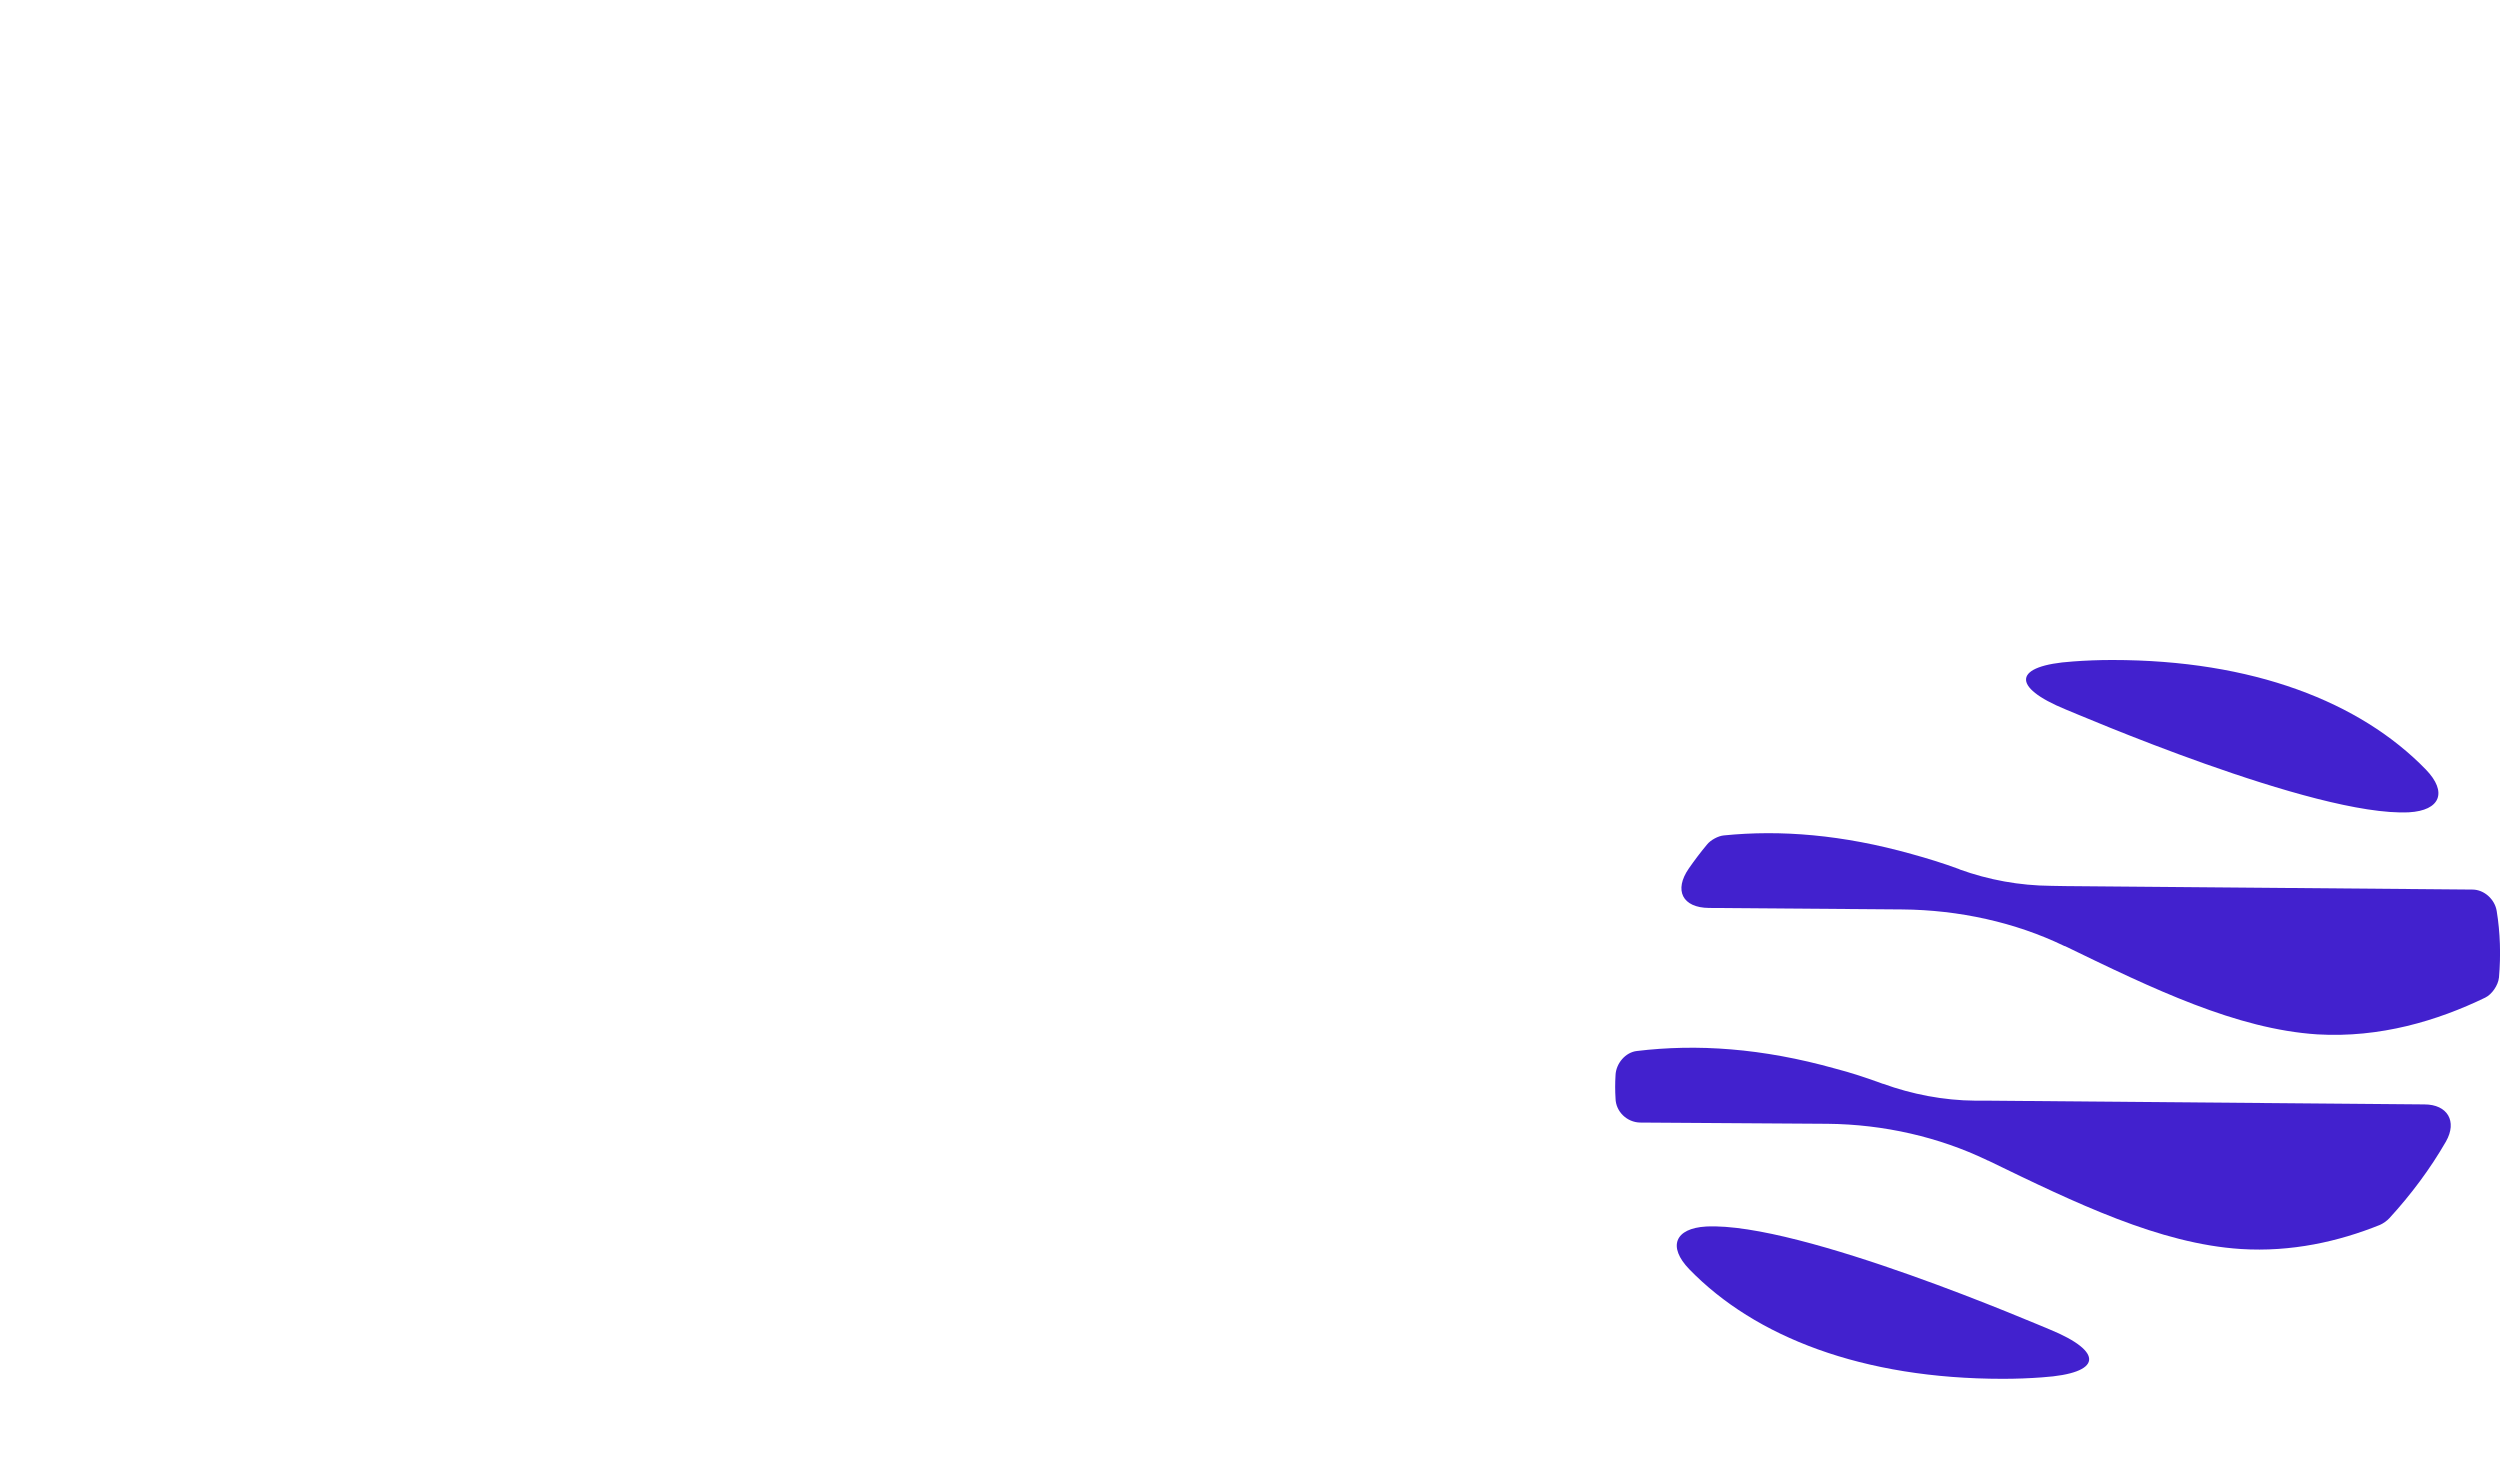
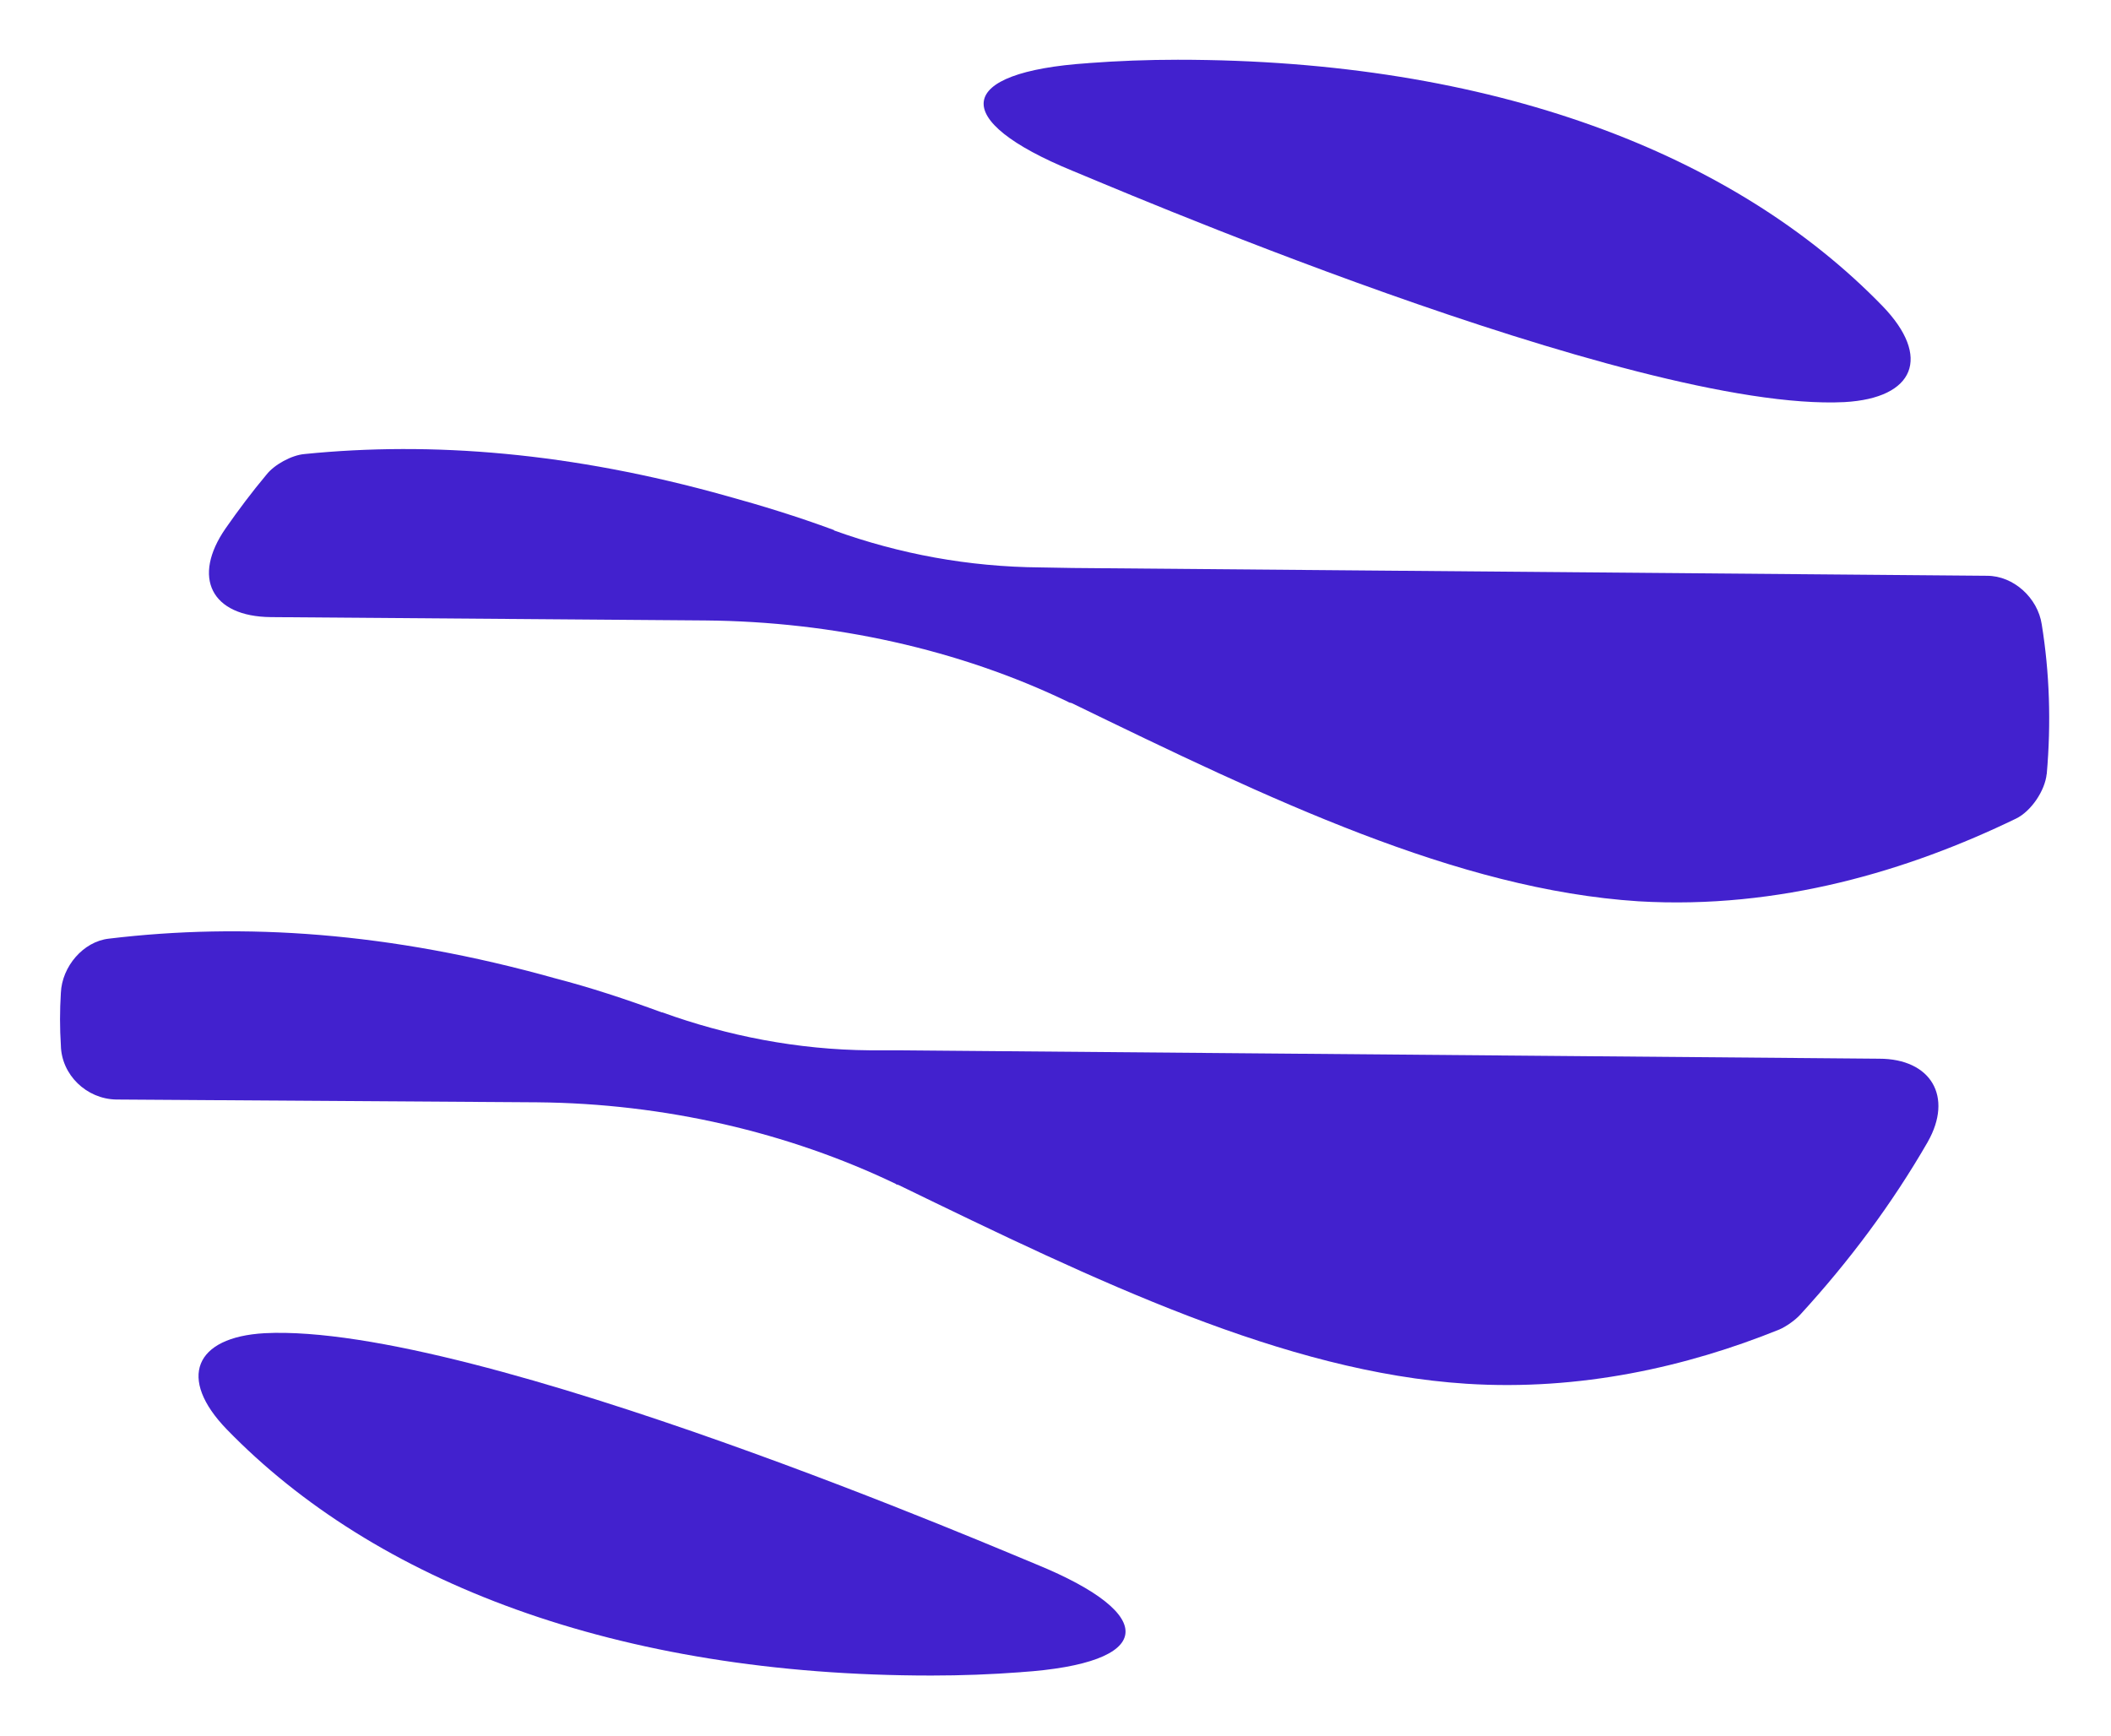
- <svg xmlns="http://www.w3.org/2000/svg" id="Calque_2" data-name="Calque 2" viewBox="0 0 1412.66 825.9">
+ <svg xmlns="http://www.w3.org/2000/svg" id="Calque_2" data-name="Calque 2" viewBox="897.58 357.92 530.64 436.22">
  <defs>
    <style>
      .cls-1 {
        fill: #4221ce;
      }
    </style>
  </defs>
  <g id="logo-light">
    <g>
      <path class="cls-1" d="M1171.17,373.78c7.44-.56,14.88-.84,22.46-.84,79.17,0,139.96,23.58,177.15,61.91,12.35,12.77,8.14,23.16-9.55,24.15-53.2,2.67-189.23-56.29-194-58.12-31.16-12.77-29.76-24.85,3.93-27.09Z" />
      <path class="cls-1" d="M1154.17,778.28c-7.44.56-14.88.84-22.46.84-79.17,0-139.96-23.58-177.15-61.91-12.35-12.77-8.14-23.16,9.55-24.15,53.2-2.67,189.23,56.29,194,58.12,31.16,12.77,29.76,24.85-3.93,27.09Z" />
      <path class="cls-1" d="M1382.15,644.99c-8.98,15.58-19.79,30.04-32.01,43.37-1.26,1.41-3.65,3.09-5.33,3.79-23.3,9.41-50.11,15.44-78.61,13.62-45.76-2.95-93.07-25.83-142.76-49.97-.42-.14-.7-.14-.7-.28-26.95-12.92-58.12-20.22-90.12-20.5l-105.84-.7c-7.44-.14-13.76-6.18-13.9-13.62-.28-4.35-.28-8.7,0-13.2.28-6.6,5.62-12.91,12.07-13.62,33.83-4.07,70.61-1.68,112.16,9.97,8.7,2.25,17.69,5.2,26.81,8.56h.14c16.28,5.89,33.97,9.4,52.22,9.54h7.3l246.36,2.11c13.05,0,18.67,9.55,12.21,20.92Z" />
      <path class="cls-1" d="M1412.05,552.48c-.42,4.21-3.93,9.4-7.72,11.23-26.95,13.05-59.52,22.88-94.89,20.78-45.62-2.95-92.79-25.69-142.48-49.83-.56-.14-.7-.14-.84-.28-27.37-13.19-59.1-20.21-91.24-20.49l-109.21-.84c-15.02-.14-19.93-9.97-11.37-22.32,3.23-4.63,6.6-9.12,10.25-13.48,1.97-2.53,6.32-4.91,9.55-5.19,32.01-3.23,67.1-.42,106.12,10.53,8.7,2.39,17.83,5.19,26.95,8.56l.14.14c16.42,5.9,33.69,9.12,51.8,9.27l8.14.14,229.8,1.96c6.74,0,12.77,5.62,13.76,12.21,1.96,12.07,2.39,24.71,1.26,37.62Z" />
    </g>
  </g>
</svg>
